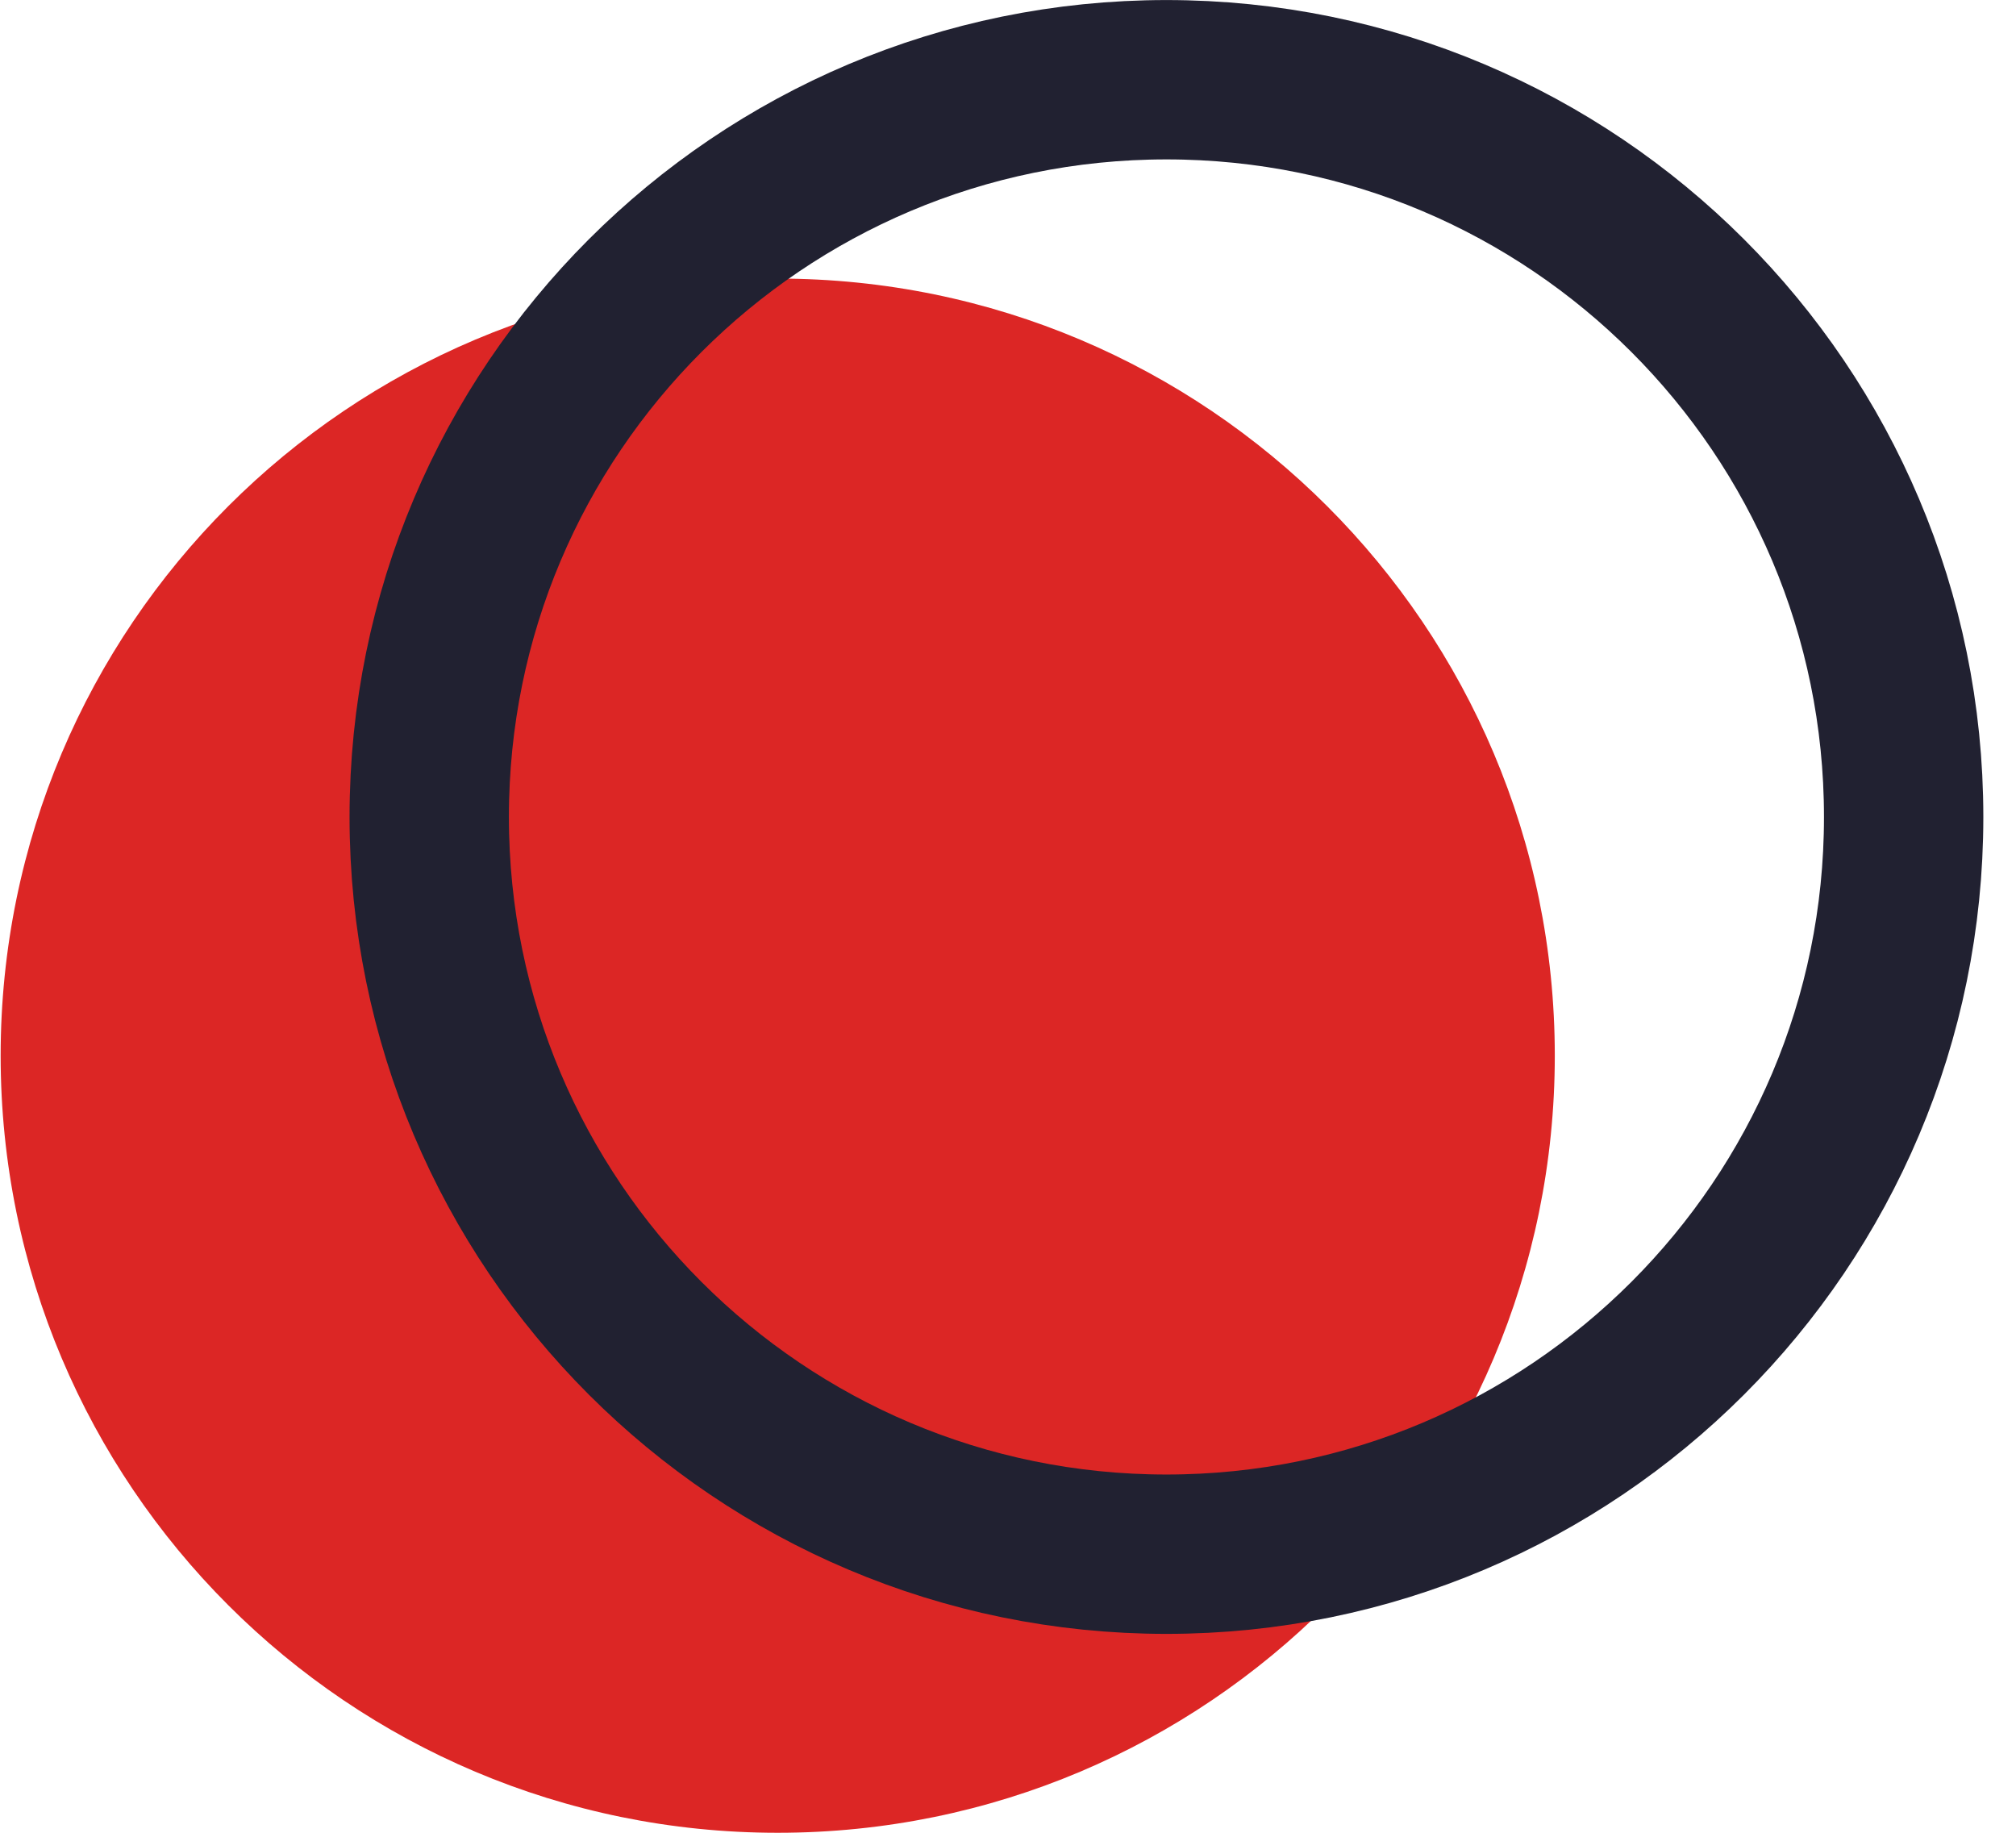
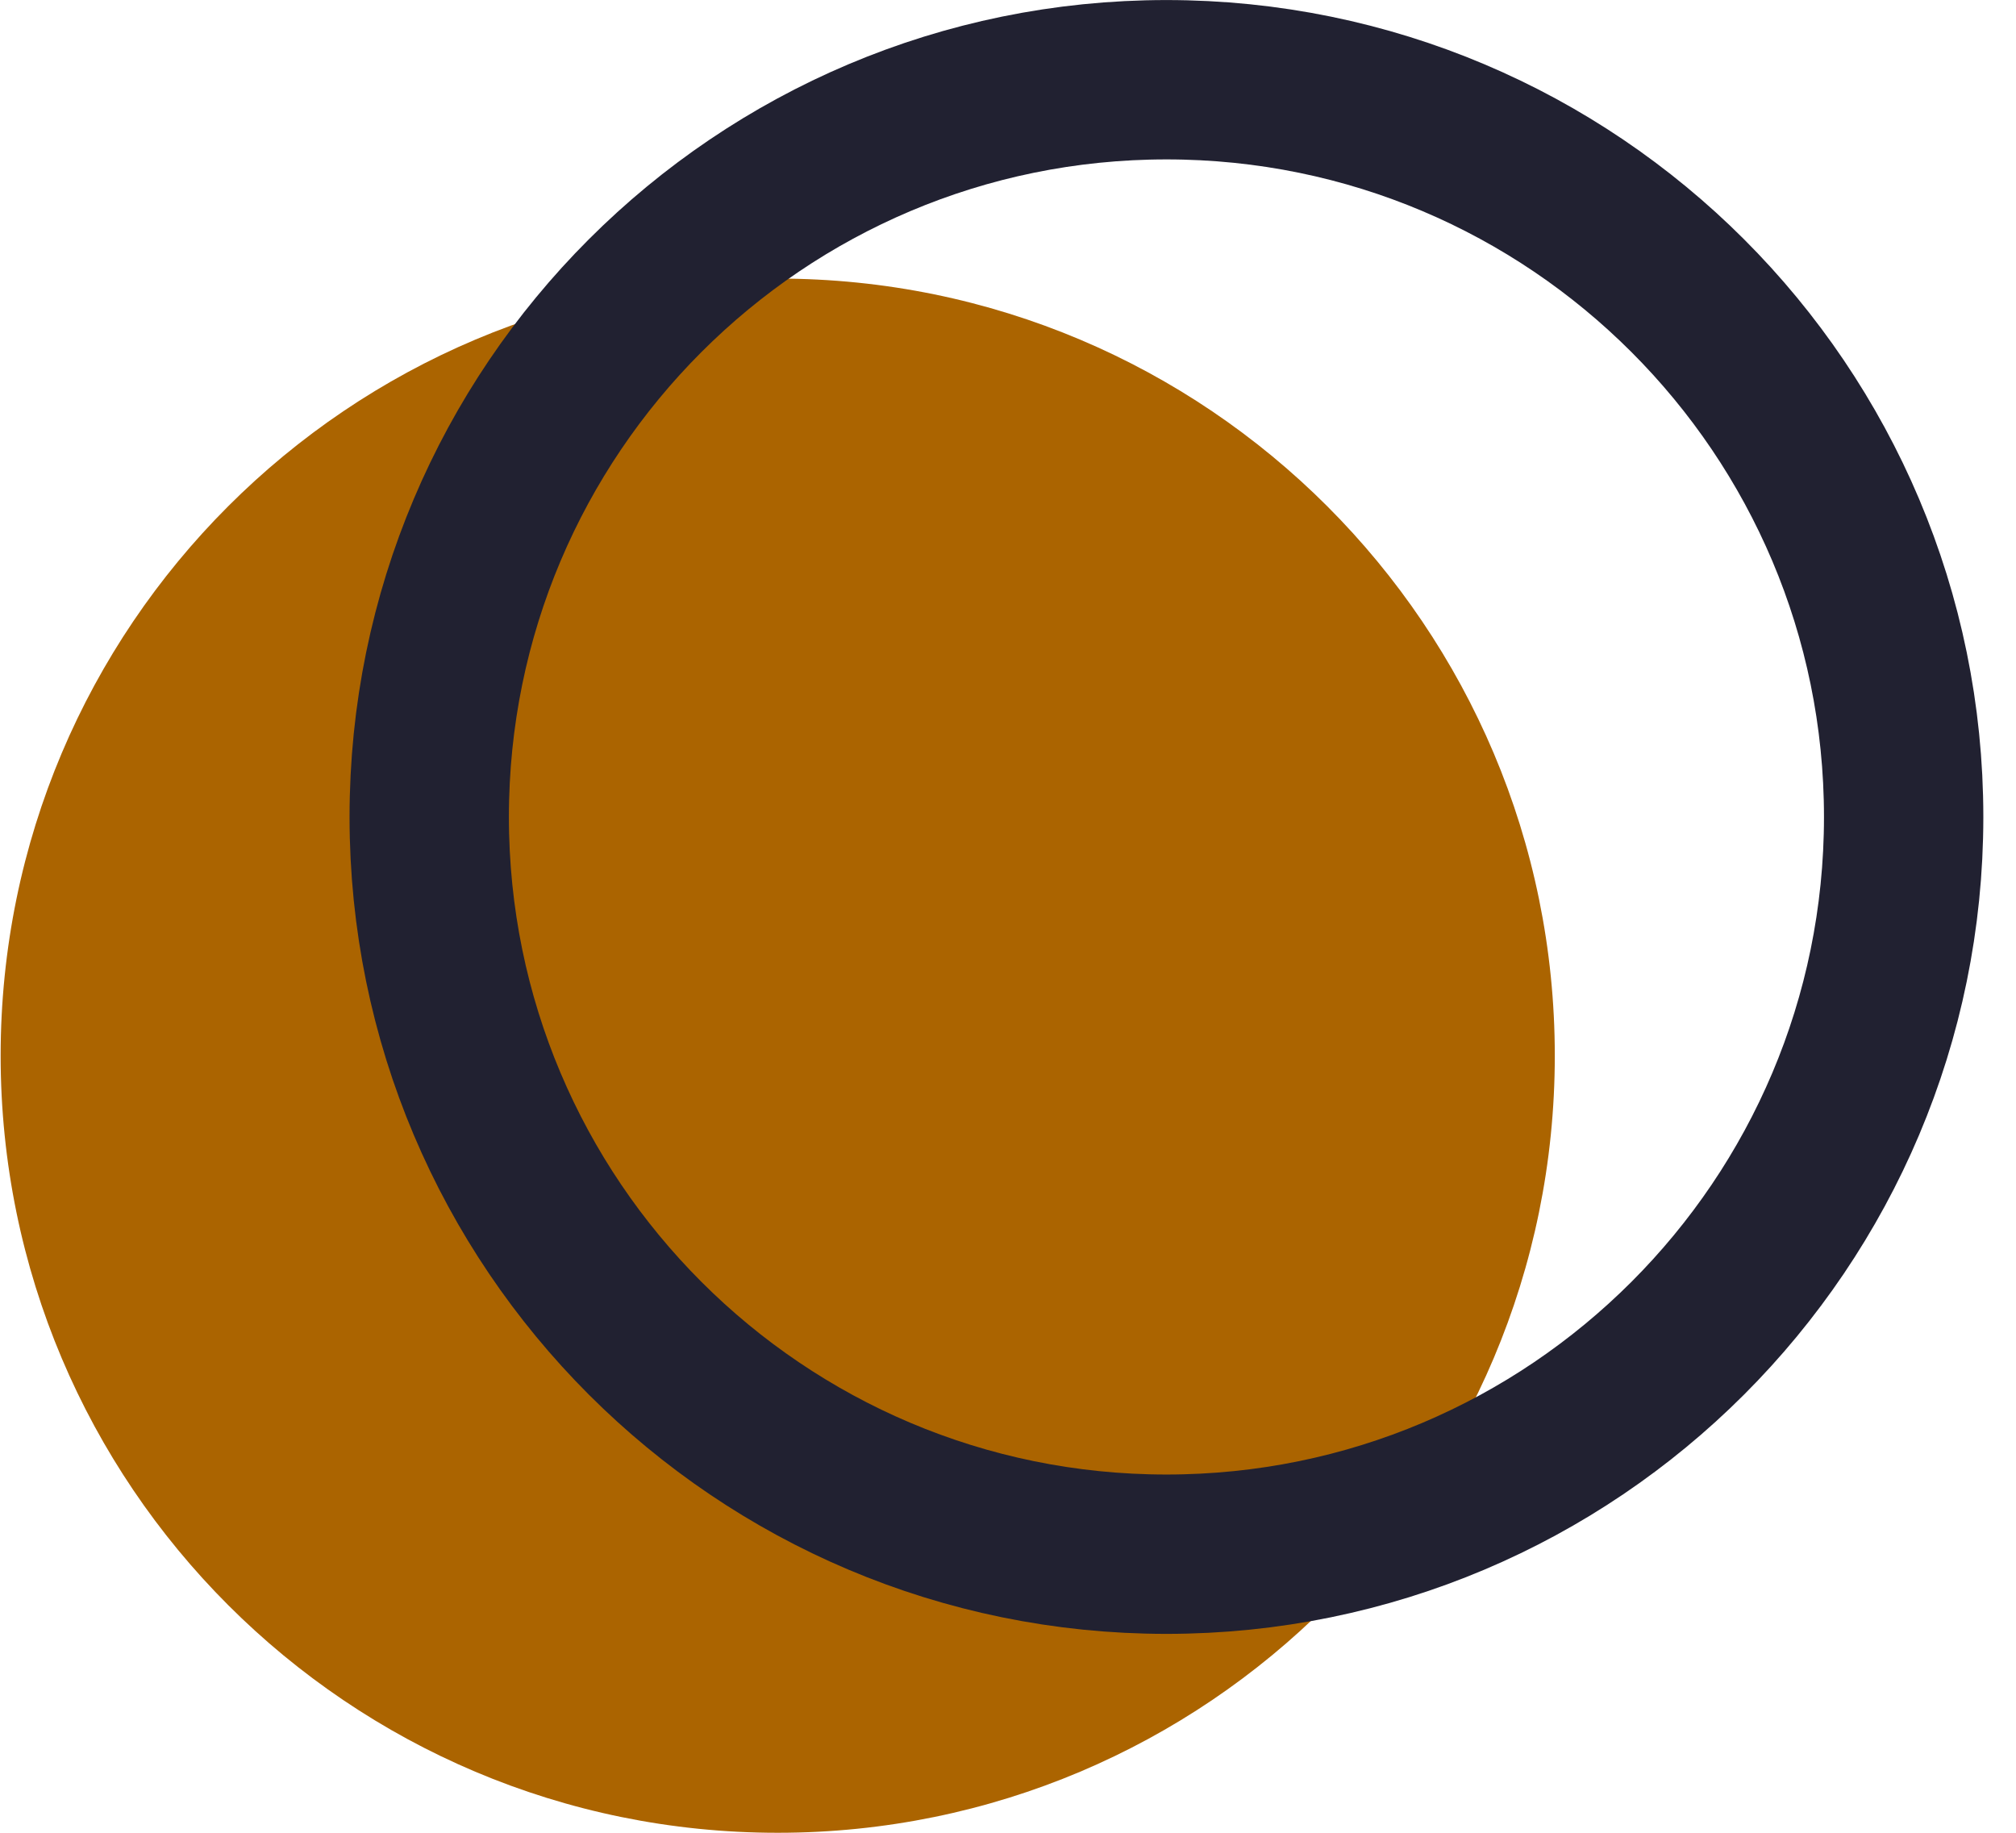
<svg xmlns="http://www.w3.org/2000/svg" width="22" height="20" viewBox="0 0 22 20" fill="none">
-   <ellipse cx="8.487" cy="11.52" rx="8.48" ry="8.48" fill="#dc2625" />
+   <ellipse cx="8.487" cy="11.52" rx="8.48" ry="8.48" fill="#ab6400" />
  <path d="M20.774 8.915C20.774 13.358 17.172 16.96 12.729 16.96C8.286 16.96 4.684 13.358 4.684 8.915C4.684 4.472 8.286 0.87 12.729 0.87C17.172 0.87 20.774 4.472 20.774 8.915Z" stroke="#212131" stroke-width="1.739" />
</svg>
